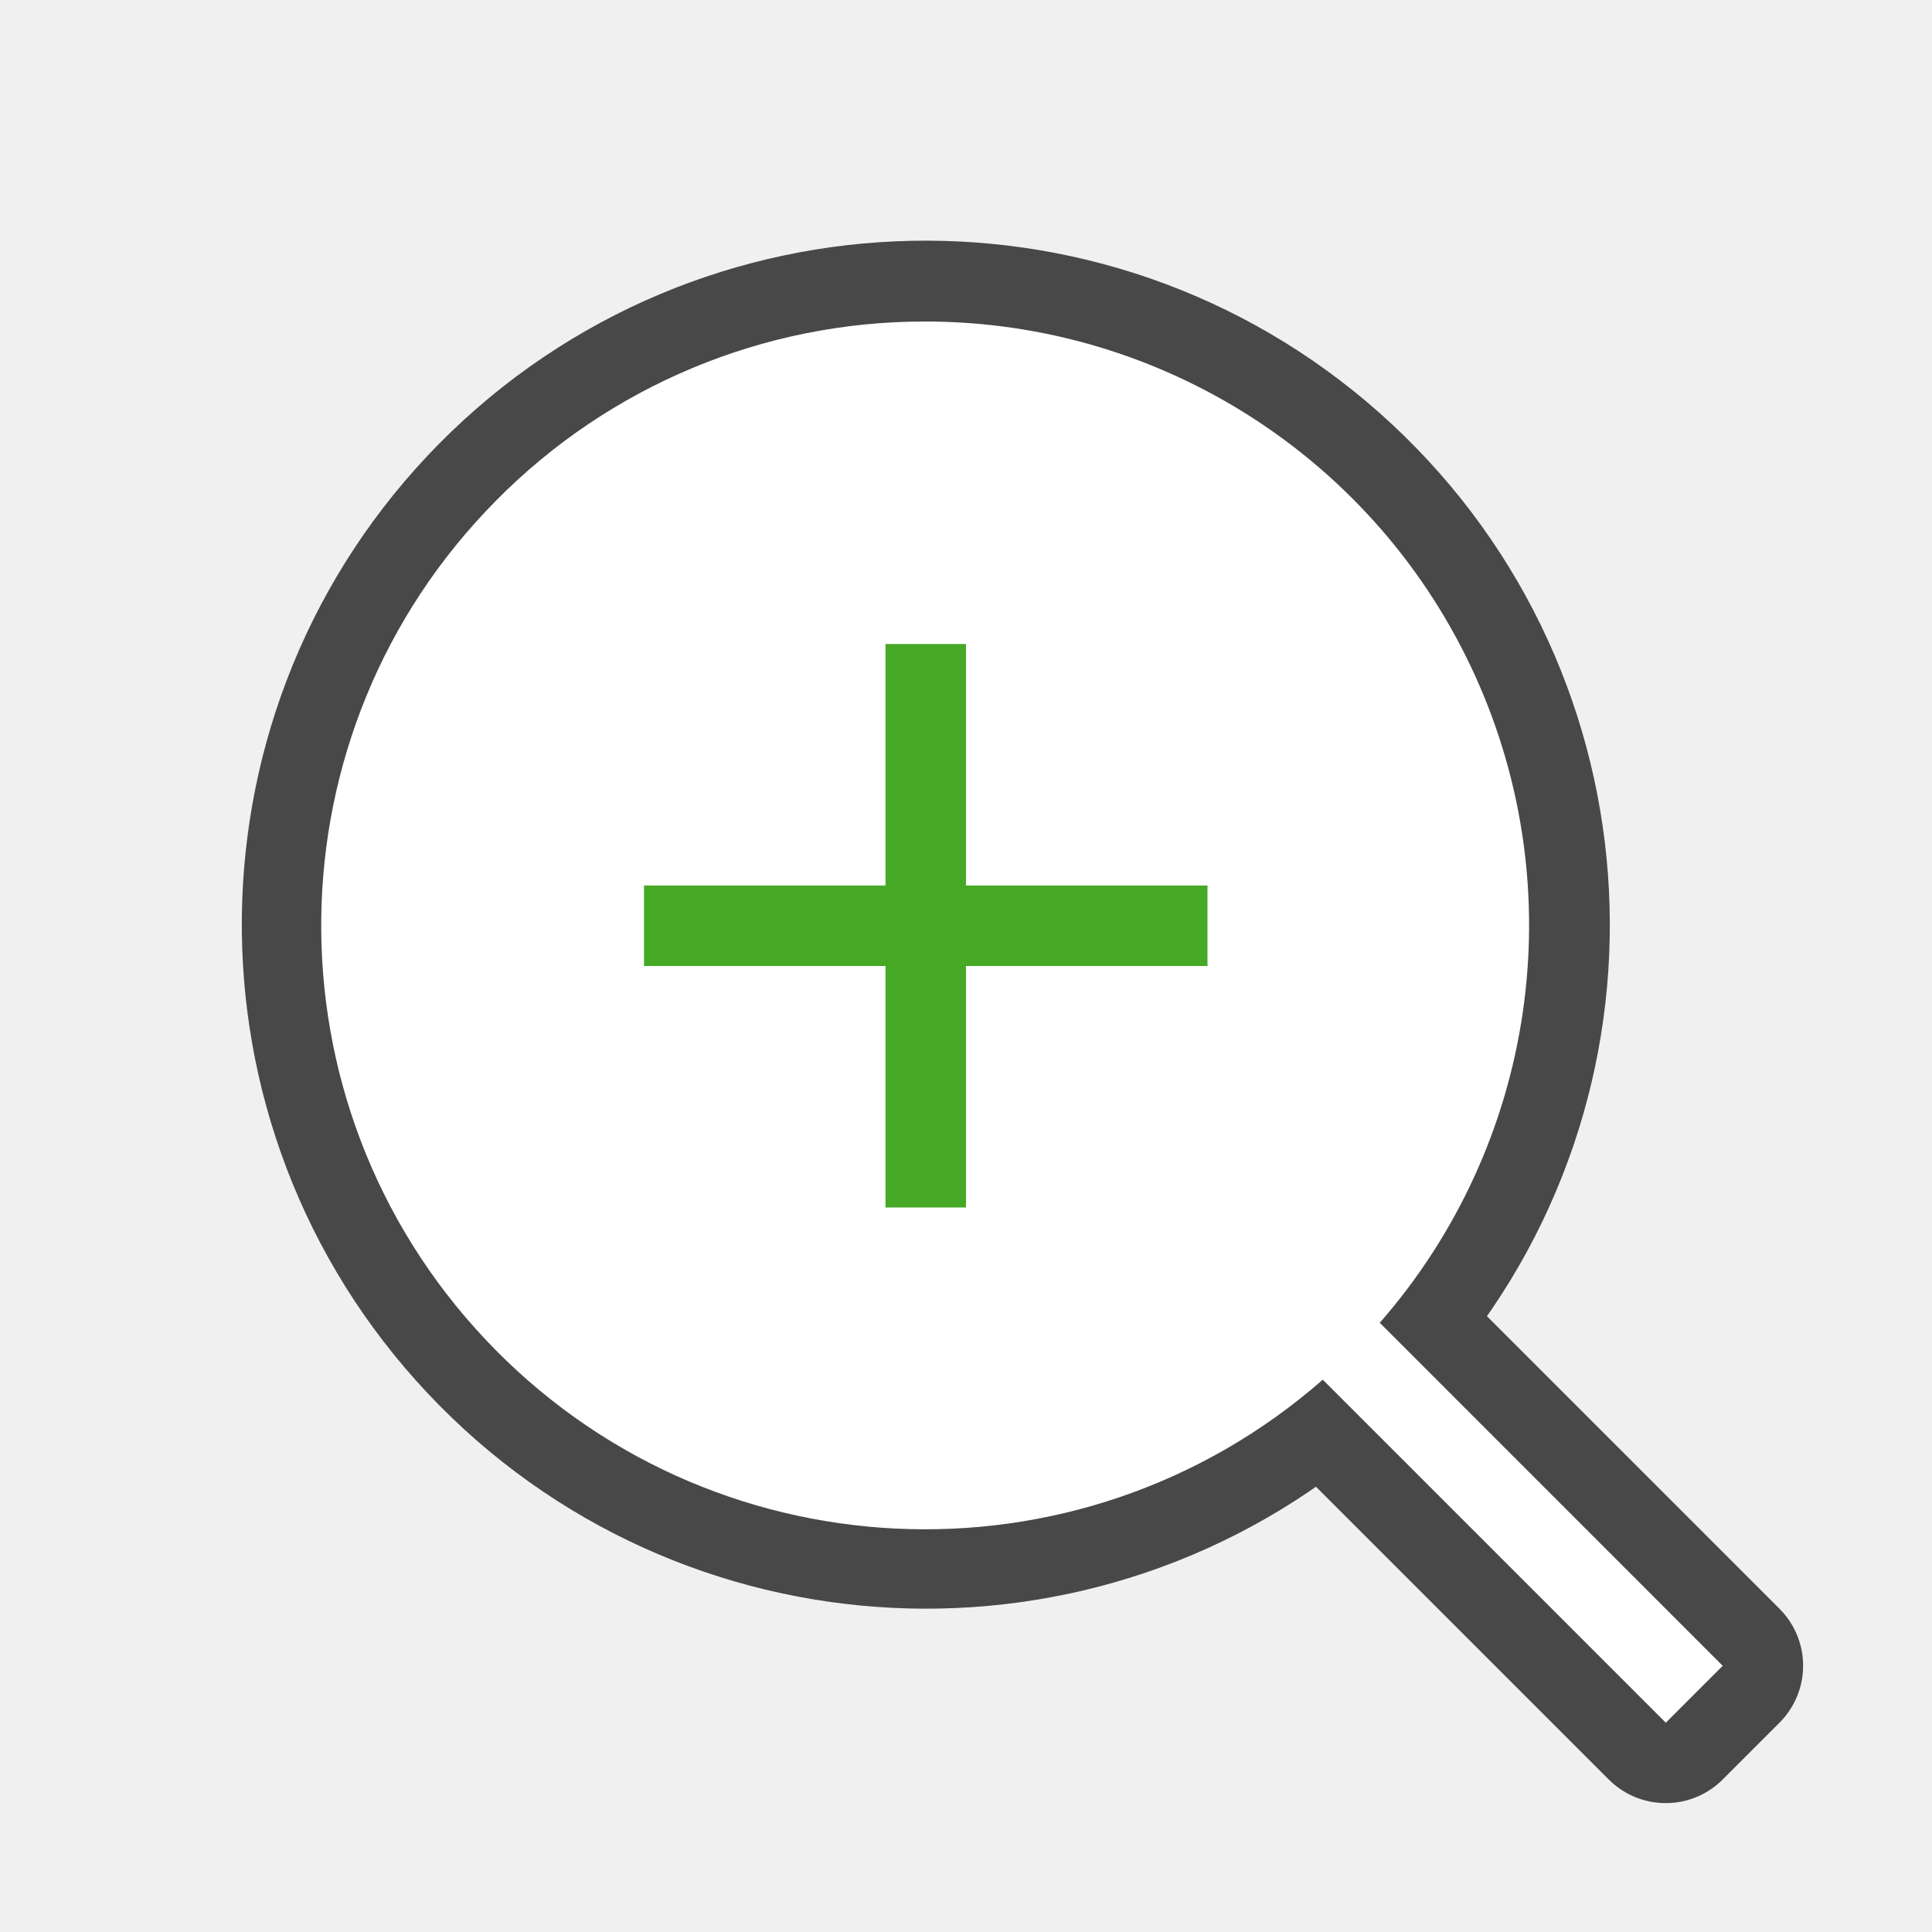
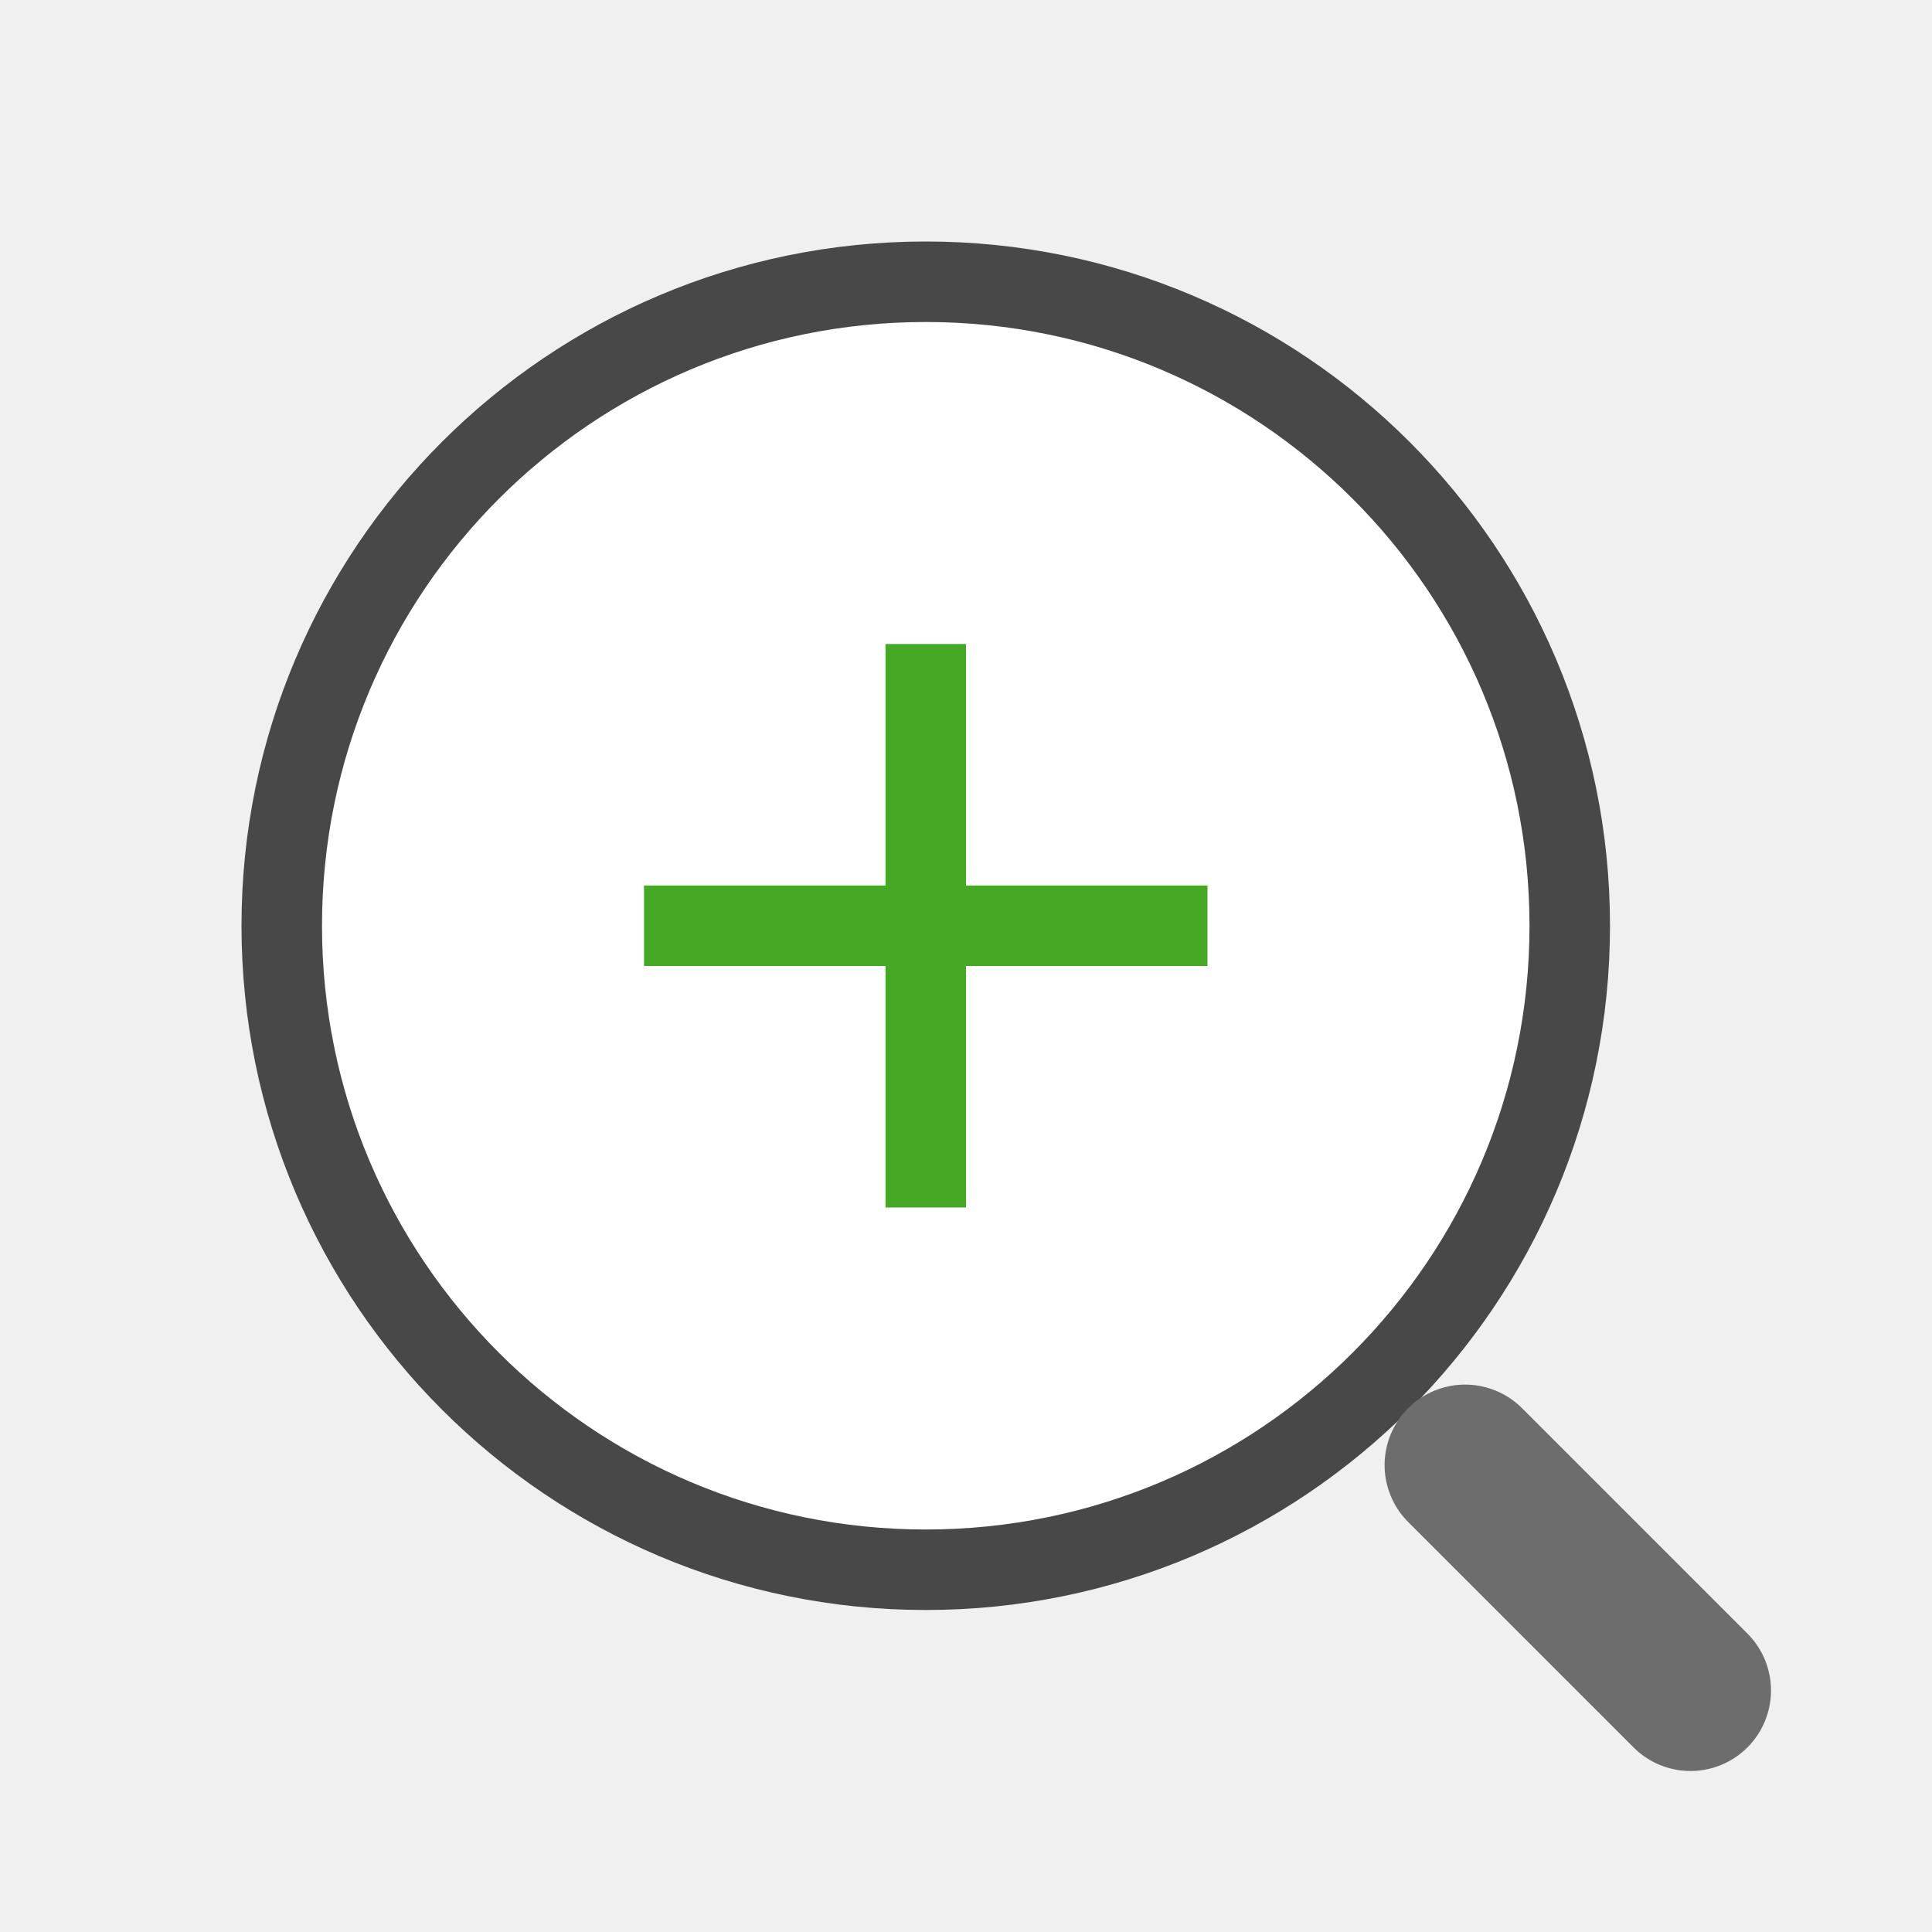
<svg xmlns="http://www.w3.org/2000/svg" viewBox="0 0 24 24">
-   <path style="color:#000;font-weight:400;line-height:normal;font-family:sans-serif;font-variant-ligatures:normal;font-variant-position:normal;font-variant-caps:normal;font-variant-numeric:normal;font-variant-alternates:normal;font-feature-settings:normal;text-indent:0;text-align:start;text-decoration:none;text-decoration-line:none;text-decoration-style:solid;text-decoration-color:#000;text-transform:none;text-orientation:mixed;white-space:normal;shape-padding:0;overflow:visible;opacity:.7;isolation:auto;mix-blend-mode:normal;fill:#000;fill-opacity:1;fill-rule:evenodd;stroke:#000;stroke-width:2;stroke-linejoin:round;stroke-miterlimit:4;stroke-dasharray:none" d="M6.164 6.217a7.5 7.5 0 0 0 10.267 10.921l4.261 4.261.707-.707-4.26-4.26A7.5 7.5 0 0 0 6.165 6.216z" />
-   <path style="color:#000;font-weight:400;line-height:normal;font-family:sans-serif;font-variant-ligatures:normal;font-variant-position:normal;font-variant-caps:normal;font-variant-numeric:normal;font-variant-alternates:normal;font-feature-settings:normal;text-indent:0;text-align:start;text-decoration:none;text-decoration-line:none;text-decoration-style:solid;text-decoration-color:#000;text-transform:none;text-orientation:mixed;white-space:normal;shape-padding:0;overflow:visible;isolation:auto;mix-blend-mode:normal;fill:#fff;fill-opacity:1;fill-rule:evenodd;stroke-width:1.054" d="M11.494 3.994a7.474 7.474 0 0 0-5.33 2.223 7.5 7.5 0 0 0 10.268 10.922l4.261 4.261.707-.707-4.26-4.261a7.5 7.5 0 0 0-5.646-12.438z" />
+   <circle style="opacity:.7;fill:none;fill-rule:evenodd;stroke:#000;stroke-width:2;stroke-linecap:round;stroke-linejoin:round" cx="11.5" cy="11.5" r="7.5" />
+   <circle style="opacity:1;fill:#fff;fill-rule:evenodd;stroke:none;stroke-width:2;stroke-linecap:round;stroke-linejoin:round" cx="11.5" cy="11.5" r="7.5" />
  <path style="opacity:1;fill:#46a926;fill-opacity:1;stroke:none;stroke-width:1.414;stroke-linejoin:round;stroke-miterlimit:4;stroke-dasharray:none;stroke-opacity:1" d="M11 8v3H8v1h3v3h1v-3h3v-1h-3V8z" />
+   <path style="fill:none;stroke:#6d6d6d;stroke-width:2;stroke-linecap:round;stroke-linejoin:miter" d="m21 21-2.8-2.8" />
</svg>
